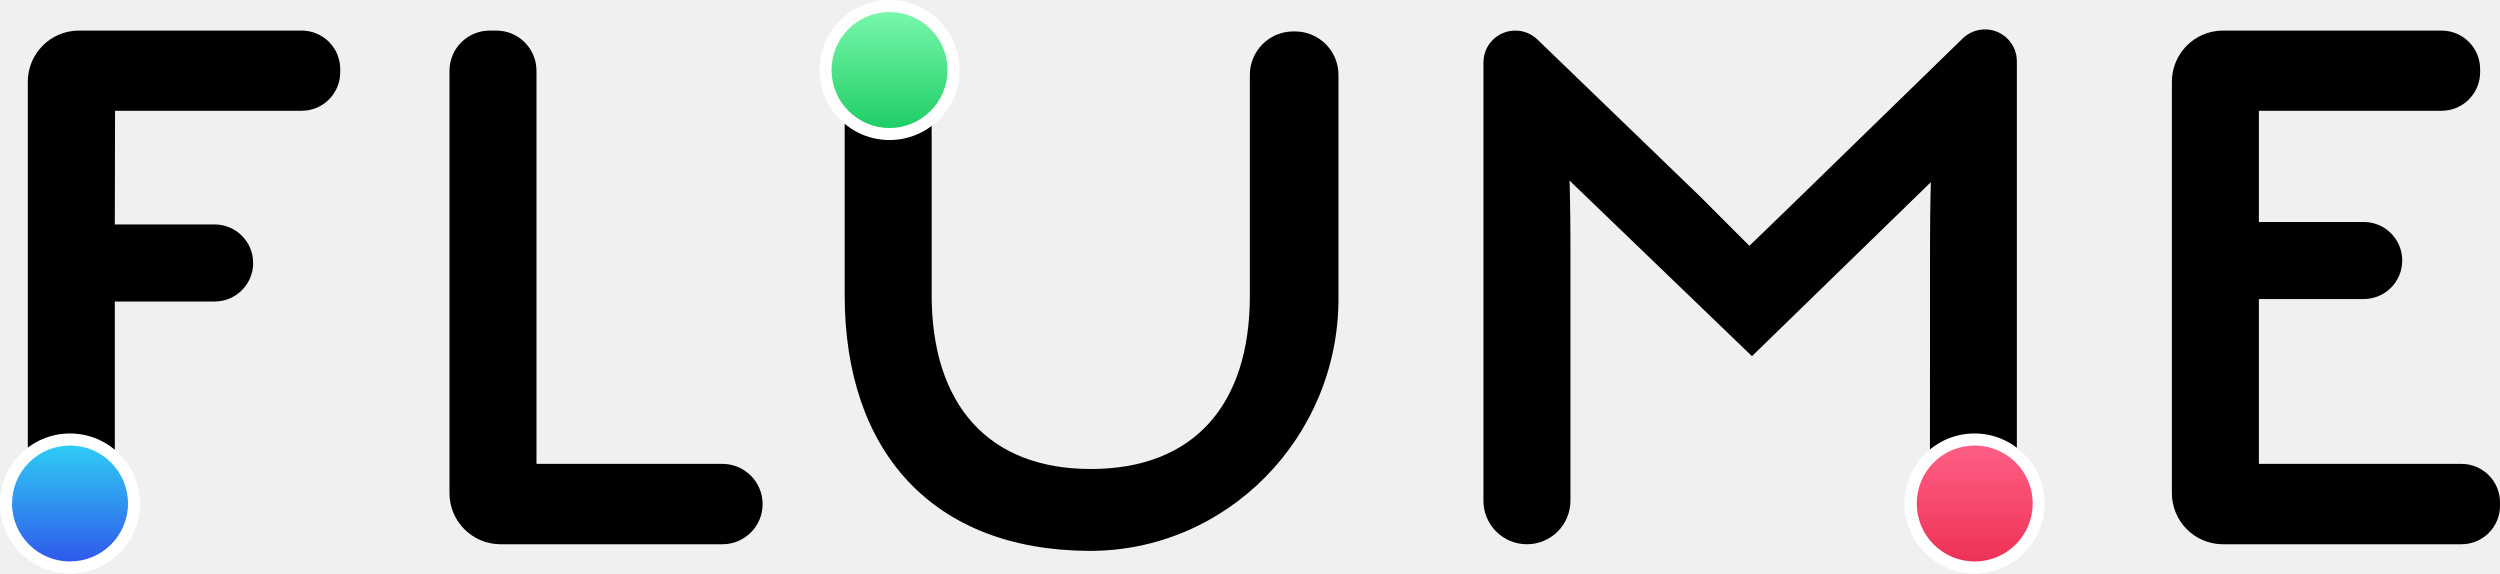
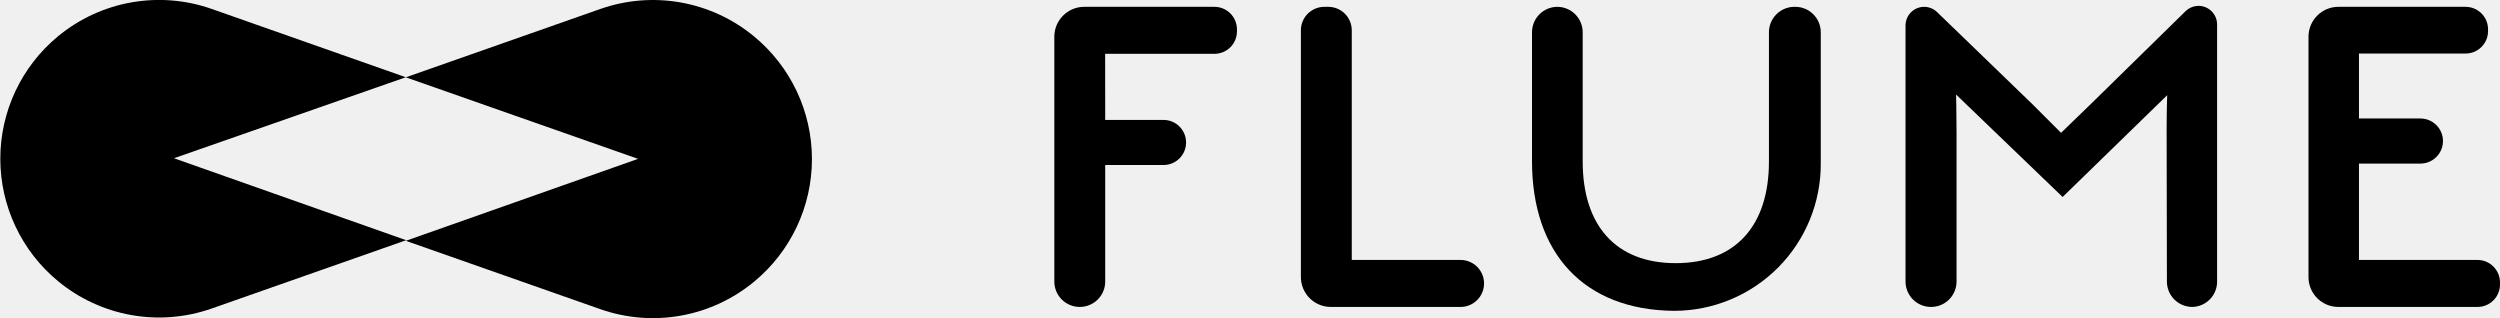
- <svg xmlns="http://www.w3.org/2000/svg" viewBox="0 0 415.25 95.29">
-   <defs>
-     <style>.cls-1{fill:url(#linear-gradient);}.cls-2{fill:#fff;}.cls-3{fill:url(#linear-gradient-2);}.cls-4{fill:url(#linear-gradient-3);}</style>
-     <linearGradient id="linear-gradient" x1="-1118.77" y1="217.94" x2="-1118.77" y2="196.68" gradientTransform="translate(1266.52 -195.68)" gradientUnits="userSpaceOnUse">
-       <stop offset="0" stop-color="#1bcc62" />
-       <stop offset="1" stop-color="#7df9af" />
-     </linearGradient>
-     <linearGradient id="linear-gradient-2" x1="-938.55" y1="289.97" x2="-938.55" y2="268.71" gradientTransform="translate(1266.52 -195.68)" gradientUnits="userSpaceOnUse">
-       <stop offset="0" stop-color="#ed2f54" />
-       <stop offset="1" stop-color="#ff6187" />
-     </linearGradient>
-     <linearGradient id="linear-gradient-3" x1="-1254.89" y1="289.97" x2="-1254.89" y2="268.71" gradientTransform="translate(1266.52 -195.68)" gradientUnits="userSpaceOnUse">
-       <stop offset="0" stop-color="#2f53ea" />
-       <stop offset="1" stop-color="#2fd2f6" />
-     </linearGradient>
-   </defs>
+ <svg xmlns="http://www.w3.org/2000/svg" viewBox="0 0 366.04 46.5">
  <g id="Layer_2" data-name="Layer 2">
    <g id="Layer_1-2" data-name="Layer 1">
-       <path d="M19.07,37.28H35.65a6.4,6.4,0,0,1,6.4,6.4h0a6.4,6.4,0,0,1-6.4,6.4H19.07v33.1a7.23,7.23,0,0,1-7.23,7.22h0a7.22,7.22,0,0,1-7.22-7.22V13.57a8.49,8.49,0,0,1,8.49-8.49h37a6.39,6.39,0,0,1,6.4,6.4V12a6.4,6.4,0,0,1-6.4,6.4h-31Z" />
-       <path d="M81.34,5.08h1.1a6.67,6.67,0,0,1,6.67,6.67v65.3H120a6.68,6.68,0,0,1,6.67,6.68h0A6.67,6.67,0,0,1,120,90.4H83.15a8.49,8.49,0,0,1-8.49-8.49V11.75A6.68,6.68,0,0,1,81.34,5.08Z" />
-       <path d="M180.73,91.5C155,91.32,140.3,75.11,140.3,49V12.3a7.23,7.23,0,0,1,7.23-7.22h0a7.22,7.22,0,0,1,7.22,7.22V49c0,18.16,9.36,28.9,26.43,28.9s26.42-10.6,26.42-28.76V12.44a7.22,7.22,0,0,1,7.22-7.22h.28a7.22,7.22,0,0,1,7.22,7.22V49.62C222.32,72.64,203.75,91.67,180.73,91.5Z" />
-       <path d="M320.58,40.17c0-5.23.13-9.91.13-9.91L291,59.16,260.71,30s.14,4.81.14,10.73V83.18a7.23,7.23,0,0,1-7.23,7.22h0a7.22,7.22,0,0,1-7.22-7.22V10.37a5.29,5.29,0,0,1,5.29-5.29h0a5.28,5.28,0,0,1,3.68,1.49l26.95,26,8.25,8.26s3.31-3.17,8.54-8.26L326,6.39a5.27,5.27,0,0,1,3.89-1.5h.07A5.29,5.29,0,0,1,335,10.18v73a7.22,7.22,0,0,1-7.22,7.22h0a7.22,7.22,0,0,1-7.22-7.22Z" />
-       <path d="M369.24,5.08h36.31a6.4,6.4,0,0,1,6.4,6.4V12a6.41,6.41,0,0,1-6.4,6.4H375.2V36.87h17.41a6.39,6.39,0,0,1,6.4,6.4h0a6.4,6.4,0,0,1-6.4,6.4H375.2V77.05h33.65a6.4,6.4,0,0,1,6.4,6.4V84a6.39,6.39,0,0,1-6.4,6.4H369.24a8.49,8.49,0,0,1-8.49-8.49V13.57A8.49,8.49,0,0,1,369.24,5.08Z" />
-       <path class="cls-1" d="M147.75,22.26a10.63,10.63,0,1,1,10.63-10.63A10.64,10.64,0,0,1,147.75,22.26Z" />
-       <path class="cls-2" d="M147.75,2a9.63,9.63,0,1,1-9.63,9.63A9.63,9.63,0,0,1,147.75,2m0-2a11.63,11.63,0,1,0,11.63,11.63A11.65,11.65,0,0,0,147.75,0Z" />
-       <circle class="cls-3" cx="327.97" cy="83.66" r="10.63" />
-       <path class="cls-2" d="M328,74a9.63,9.63,0,1,1-9.63,9.63A9.63,9.63,0,0,1,328,74m0-2A11.63,11.63,0,1,0,339.6,83.66,11.64,11.64,0,0,0,328,72Z" />
-       <circle class="cls-4" cx="11.63" cy="83.66" r="10.63" />
-       <path class="cls-2" d="M11.63,74A9.63,9.63,0,1,1,2,83.66,9.63,9.63,0,0,1,11.63,74m0-2A11.63,11.63,0,1,0,23.26,83.66,11.65,11.65,0,0,0,11.63,72Z" />
+       <path d="M161.82,17.56h8.54a3.3,3.3,0,0,1,3.3,3.3h0a3.3,3.3,0,0,1-3.3,3.3h-8.54V41.22a3.72,3.72,0,0,1-3.73,3.72h0a3.72,3.72,0,0,1-3.72-3.72V5.34A4.38,4.38,0,0,1,158.74,1h19.07a3.3,3.3,0,0,1,3.3,3.3v.28a3.29,3.29,0,0,1-3.3,3.3h-16Z" />
+       <path d="M193.91,1h.57a3.44,3.44,0,0,1,3.44,3.44V38.06h15.93a3.44,3.44,0,0,1,3.44,3.44h0a3.44,3.44,0,0,1-3.44,3.44h-19a4.38,4.38,0,0,1-4.38-4.37V4.4A3.44,3.44,0,0,1,193.91,1Z" />
+       <path d="M245.15,45.51c-13.27-.1-20.84-8.45-20.84-21.92V4.69A3.73,3.73,0,0,1,228,1h0a3.73,3.73,0,0,1,3.73,3.73v18.9c0,9.36,4.82,14.9,13.62,14.9S259,33,259,23.66V4.76A3.73,3.73,0,0,1,262.72,1h.14a3.73,3.73,0,0,1,3.73,3.73V23.92A21.48,21.48,0,0,1,245.15,45.51Z" />
+       <path d="M317.23,19.05c0-2.69.08-5.11.08-5.11L302,28.84l-15.6-15s.07,2.48.07,5.53V41.22a3.72,3.72,0,0,1-3.73,3.72h0A3.72,3.72,0,0,1,279,41.22V3.69A2.73,2.73,0,0,1,281.73,1h0a2.74,2.74,0,0,1,1.89.77l13.89,13.42,4.26,4.26,4.4-4.26L320,1.64a2.76,2.76,0,0,1,2-.78h0a2.73,2.73,0,0,1,2.62,2.73V41.22A3.71,3.71,0,0,1,321,44.94h0a3.72,3.72,0,0,1-3.73-3.72Z" />
+       <path d="M342.32,1H361a3.29,3.29,0,0,1,3.29,3.3v.28A3.29,3.29,0,0,1,361,7.84H345.39v9.51h9a3.3,3.3,0,0,1,3.3,3.3h0a3.3,3.3,0,0,1-3.3,3.3h-9V38.06h17.35a3.3,3.3,0,0,1,3.3,3.3v.29a3.29,3.29,0,0,1-3.3,3.29H342.32A4.37,4.37,0,0,1,338,40.57V5.34A4.38,4.38,0,0,1,342.32,1Z" />
+       <path d="M110.39,5.32a23.24,23.24,0,0,0-22.51-4l-28.46,10,34,11.94-34,12,28.46,10a23.24,23.24,0,0,0,22.51-4h0A23.26,23.26,0,0,0,110.39,5.32Z" />
+       <path d="M59.42,11.31,31,1.31a23.23,23.23,0,0,0-22.5,4h0a23.24,23.24,0,0,0,0,35.86h0a23.23,23.23,0,0,0,22.5,4l28.47-10-34-12Z" />
    </g>
  </g>
</svg>
